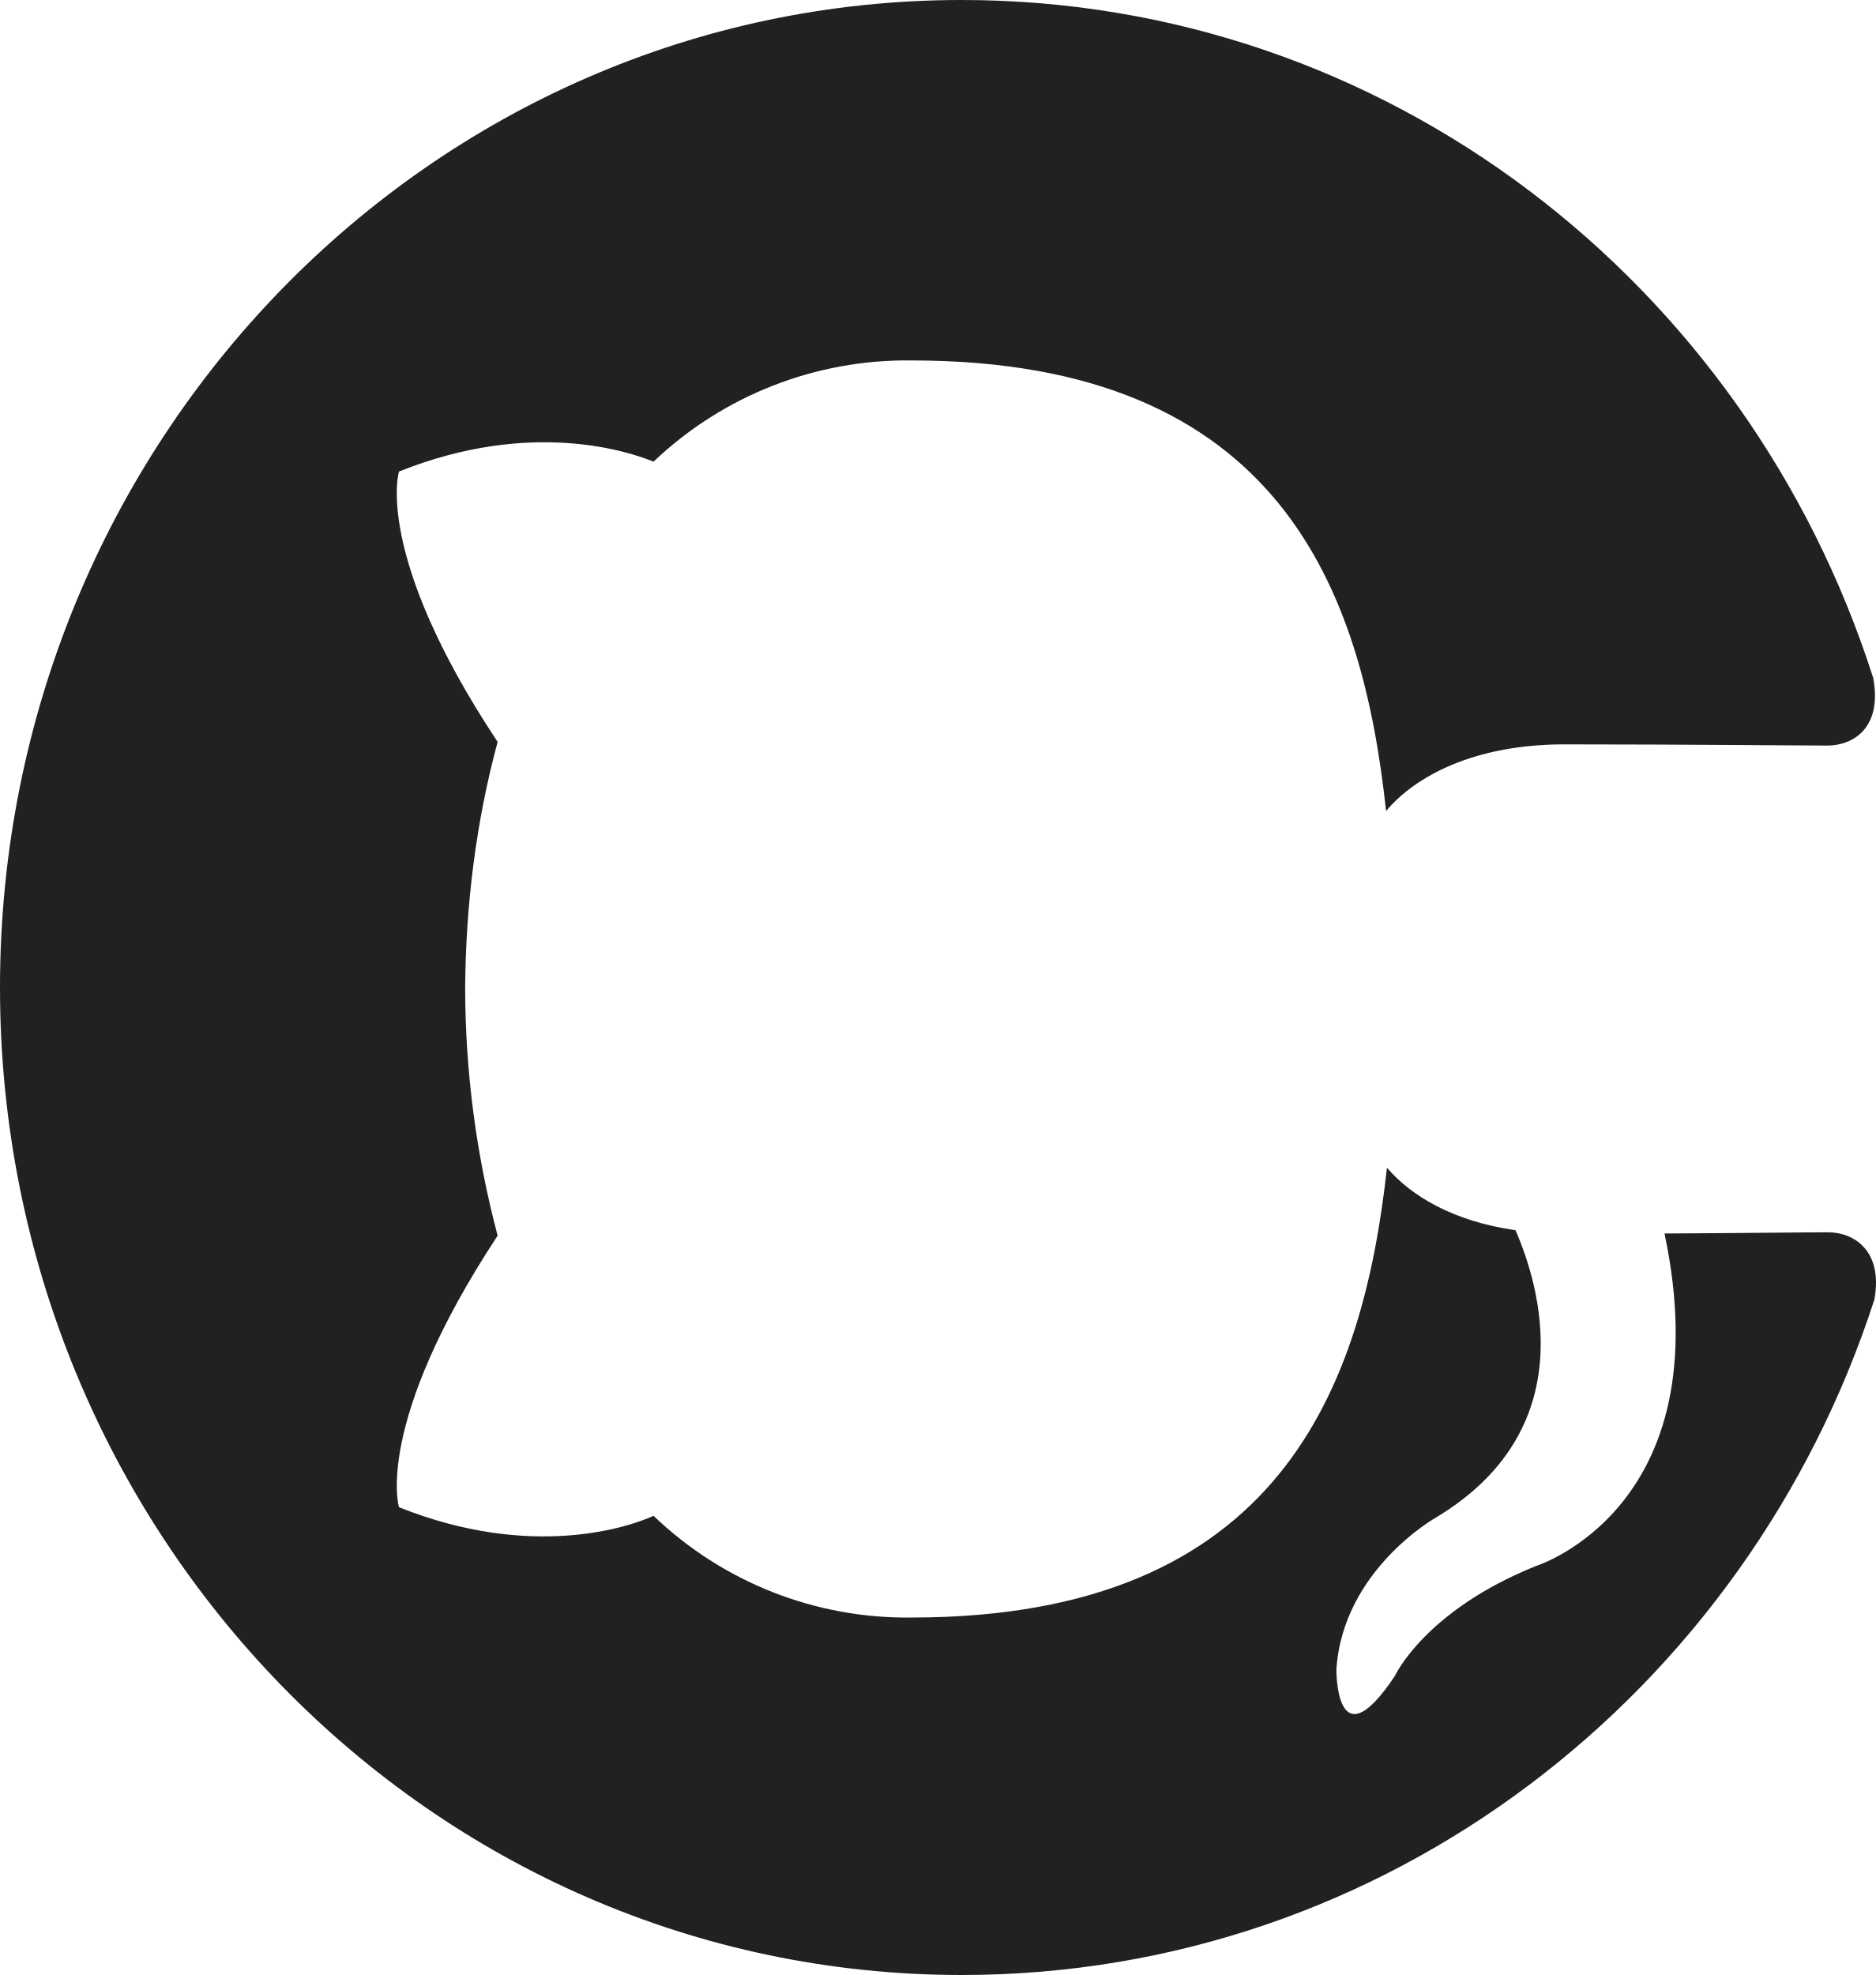
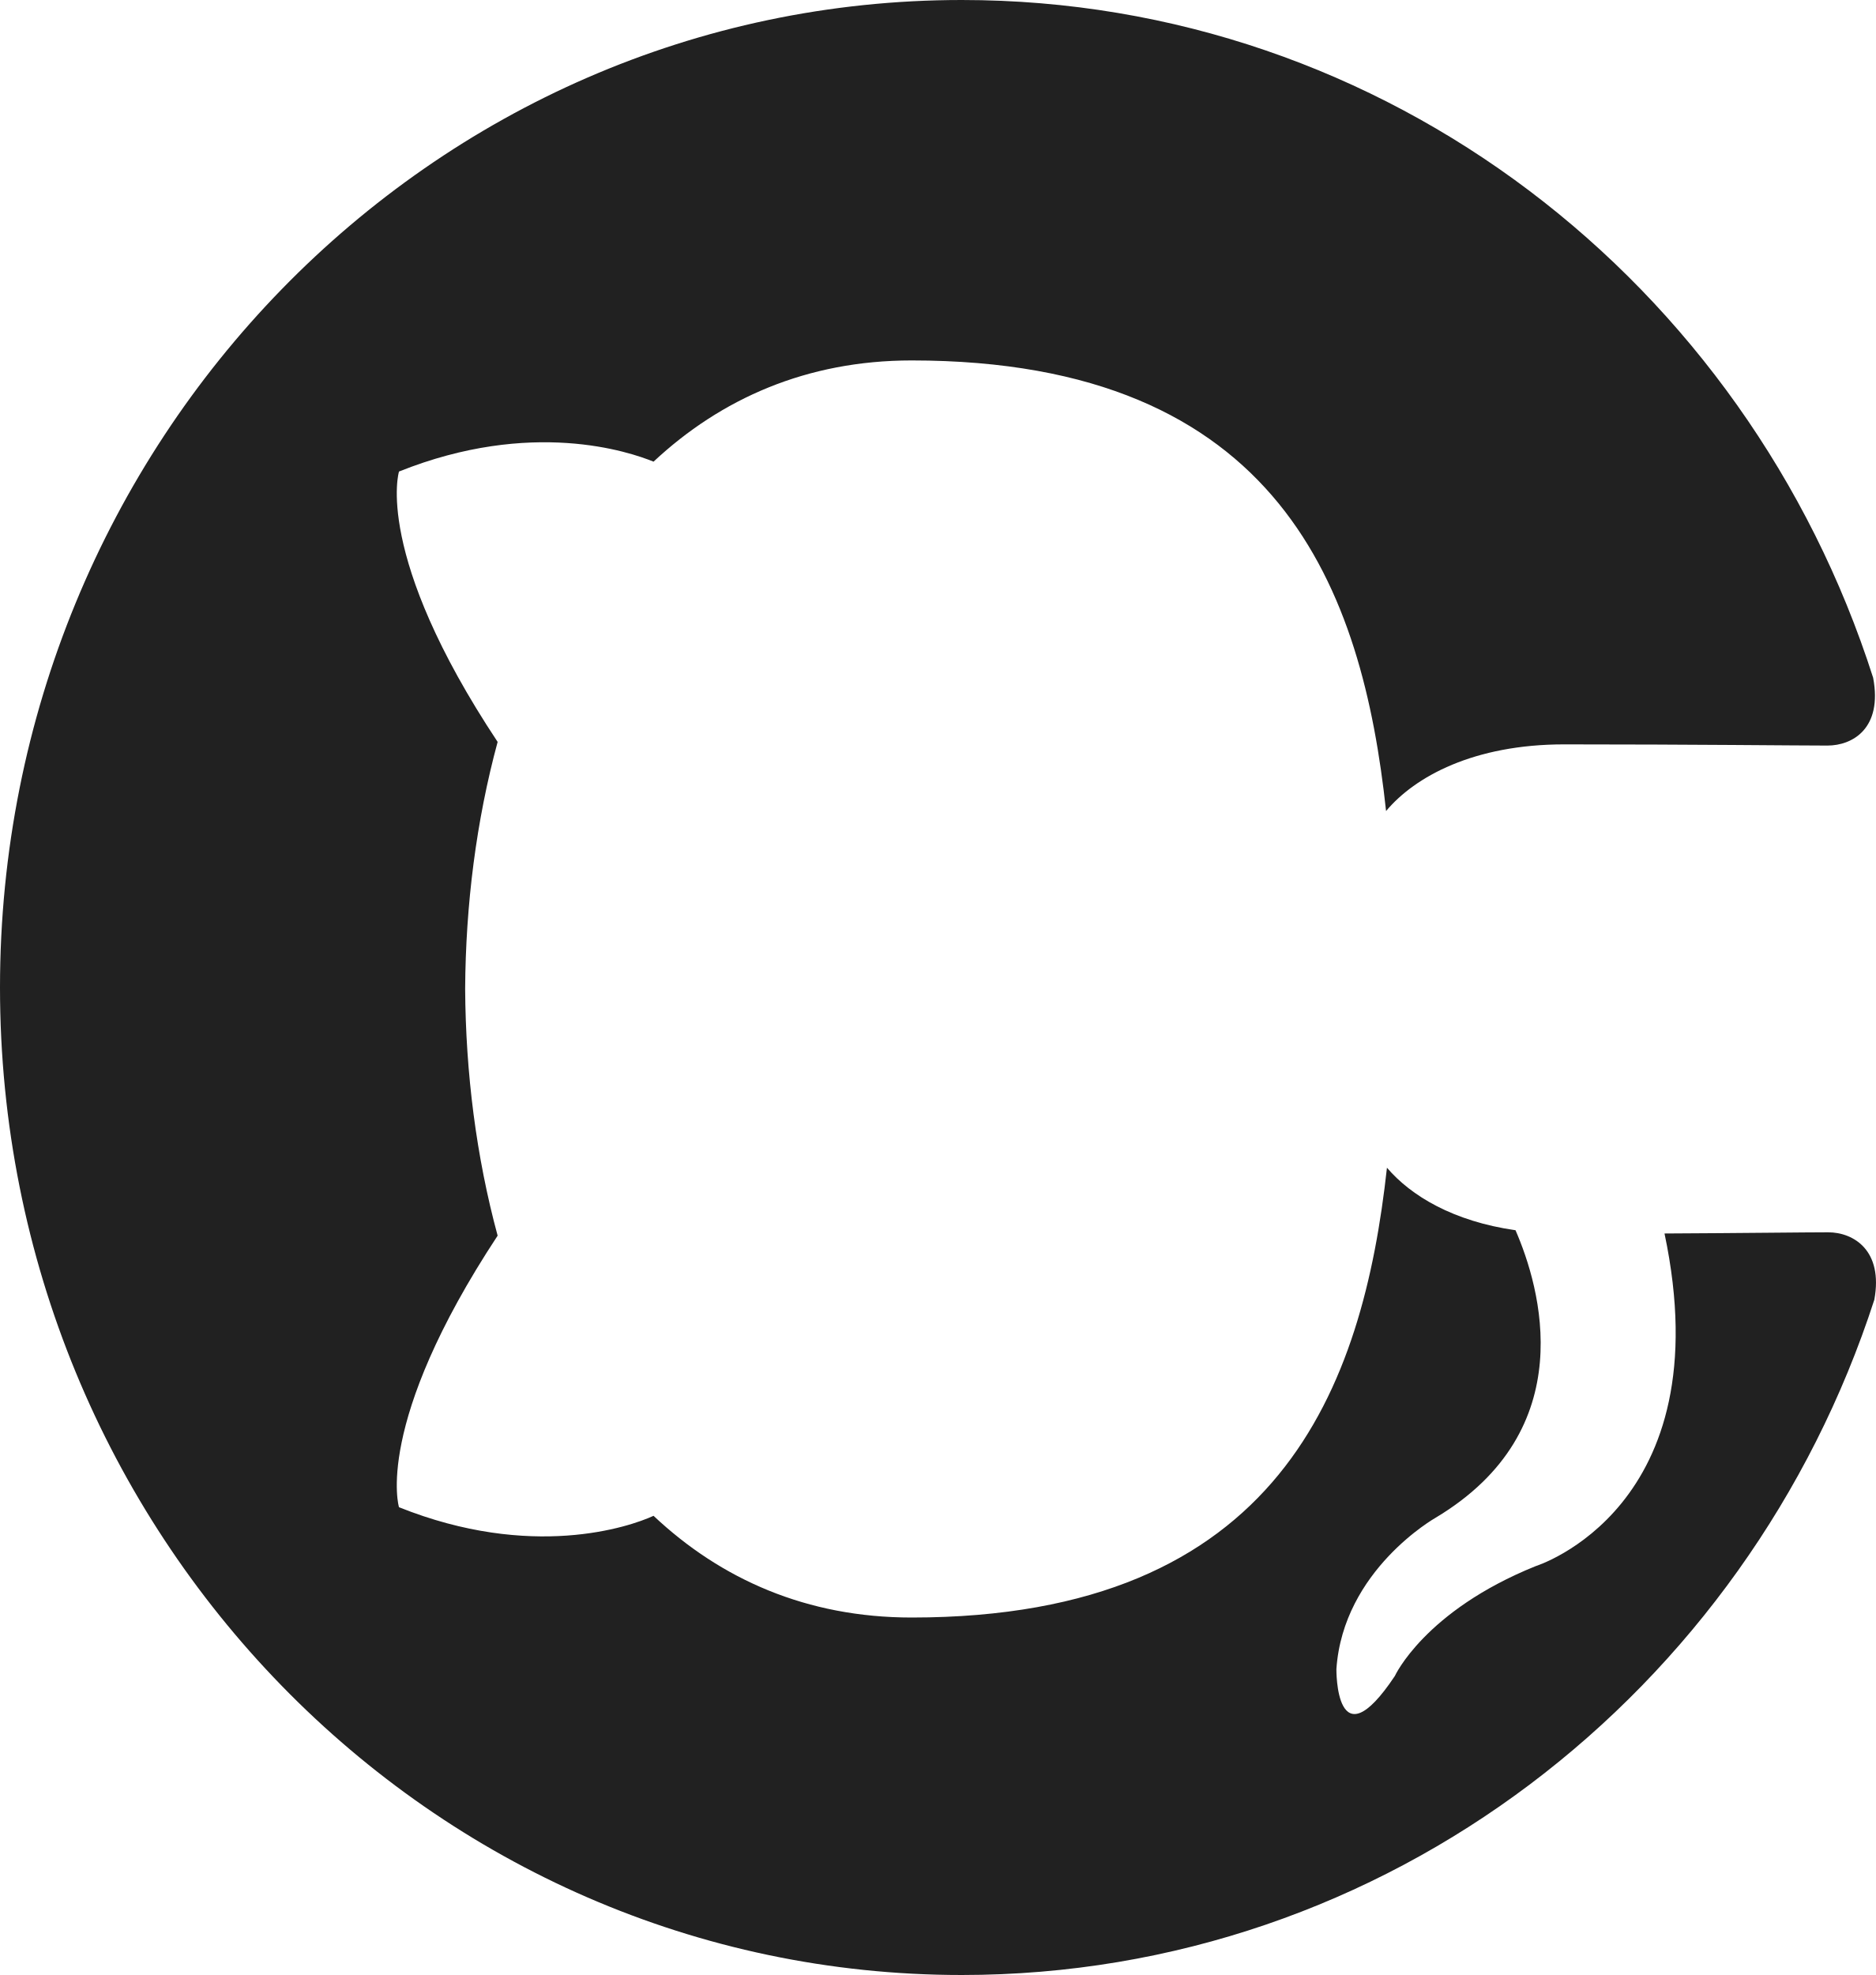
<svg xmlns="http://www.w3.org/2000/svg" width="19" height="20" viewBox="0 0 19 20" fill="none">
-   <path d="M0 10c0 5.524 4.362 10 9.741 10 4.305 0 7.955-2.866 9.242-6.838.092-.5-.21-.683-.468-.683-.232 0-.844.008-1.657.012.588 2.782-1.306 3.369-1.306 3.369-1.125.454-1.425 1.112-1.425 1.112-.604.906-.592-.07-.592-.07.068-1.004 1.004-1.532 1.004-1.532 1.49-.891 1.059-2.34.81-2.912-.63-.09-1.059-.348-1.302-.633-.244 2.22-1.082 4.555-4.814 4.555a3.704 3.704 0 01-2.614-1.03c-.246.113-1.236.45-2.578-.087 0 0-.26-.838.999-2.75a9.844 9.844 0 01-.329-2.5c.005-.85.112-1.7.329-2.5-1.26-1.9-.999-2.738-.999-2.738 1.342-.537 2.332-.2 2.578-.1A3.72 3.72 0 019.233 3.65c3.742 0 4.566 2.338 4.805 4.563.293-.35.89-.675 1.803-.675 1.303 0 2.35.012 2.667.012.256 0 .56-.175.463-.687C17.692 2.862 14.039 0 9.74 0 4.361 0 0 4.477 0 10z" fill="#212121" />
+   <path d="M-4.37114e-07 10C-1.95608e-07 15.524 4.362 20 9.741 20C14.046 20 17.696 17.134 18.983 13.162C19.075 12.662 18.773 12.479 18.515 12.479C18.284 12.479 17.671 12.487 16.858 12.491C17.446 15.273 15.552 15.86 15.552 15.86C14.427 16.314 14.127 16.972 14.127 16.972C13.523 17.878 13.535 16.902 13.535 16.902C13.603 15.898 14.539 15.37 14.539 15.37C16.028 14.479 15.598 13.03 15.349 12.458C14.719 12.368 14.29 12.11 14.047 11.825C13.803 14.045 12.965 16.38 9.233 16.38C8.17 16.38 7.301 15.992 6.619 15.35C6.373 15.463 5.383 15.8 4.041 15.263C4.041 15.263 3.78 14.425 5.04 12.513C4.823 11.713 4.716 10.863 4.711 10.013C4.716 9.163 4.823 8.313 5.04 7.513C3.78 5.613 4.041 4.775 4.041 4.775C5.383 4.238 6.373 4.575 6.619 4.675C7.301 4.038 8.17 3.65 9.233 3.65C12.975 3.65 13.799 5.988 14.038 8.213C14.331 7.863 14.928 7.538 15.841 7.538C17.144 7.538 18.192 7.55 18.508 7.55C18.764 7.55 19.068 7.375 18.971 6.863C17.692 2.862 14.039 -0 9.741 -0C4.362 -0 -6.7851e-07 4.477 -4.37114e-07 10Z" fill="#212121" />
</svg>
